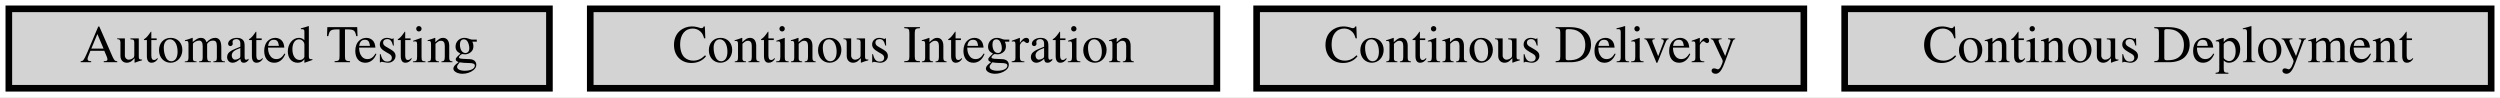
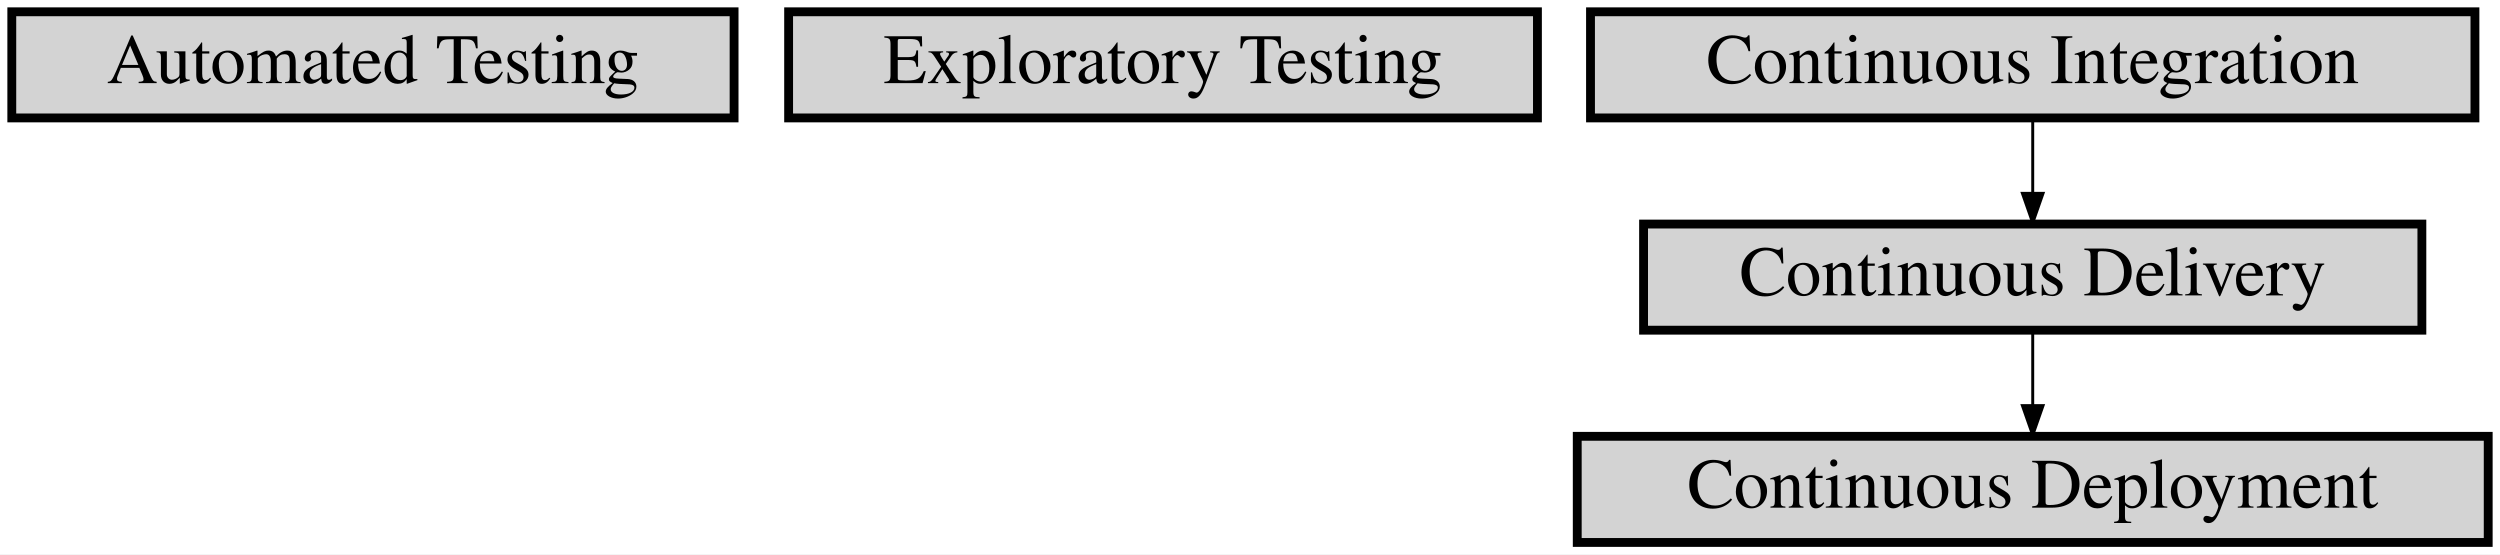
- <svg xmlns="http://www.w3.org/2000/svg" width="1133pt" height="44pt" viewBox="0.00 0.00 1133.00 44.00">
-   <g id="graph0" class="graph" transform="scale(1 1) rotate(0) translate(4 40)">
-     <polygon fill="#ffffff" stroke="transparent" points="-4,4 -4,-40 1129,-40 1129,4 -4,4" />
+ <svg xmlns="http://www.w3.org/2000/svg" width="848pt" height="188pt" viewBox="0.00 0.00 848.00 188.00">
+   <g id="graph0" class="graph" transform="scale(1 1) rotate(0) translate(4 184)">
+     <polygon fill="#ffffff" stroke="transparent" points="-4,4 -4,-184 844,-184 844,4 -4,4" />
    <g id="node1" class="node">
-       <polygon fill="#d3d3d3" stroke="#000000" stroke-width="3" points="245,-36 0,-36 0,0 245,0 245,-36" />
-       <text text-anchor="middle" x="122.5" y="-11.8" font-family="Times,serif" font-size="24.00" fill="#000000">Automated Testing</text>
+       <polygon fill="#d3d3d3" stroke="#000000" stroke-width="3" points="245,-180 0,-180 0,-144 245,-144 245,-180" />
+       <text text-anchor="middle" x="122.5" y="-155.8" font-family="Times,serif" font-size="24.00" fill="#000000">Automated Testing</text>
    </g>
    <g id="node2" class="node">
-       <polygon fill="#d3d3d3" stroke="#000000" stroke-width="3" points="547.5,-36 263.5,-36 263.5,0 547.5,0 547.5,-36" />
-       <text text-anchor="middle" x="405.5" y="-11.8" font-family="Times,serif" font-size="24.00" fill="#000000">Continous Integration</text>
+       <polygon fill="#d3d3d3" stroke="#000000" stroke-width="3" points="517.5,-180 263.5,-180 263.5,-144 517.5,-144 517.5,-180" />
+       <text text-anchor="middle" x="390.5" y="-155.8" font-family="Times,serif" font-size="24.00" fill="#000000">Exploratory Testing</text>
    </g>
    <g id="node3" class="node">
-       <polygon fill="#d3d3d3" stroke="#000000" stroke-width="3" points="813.5,-36 565.5,-36 565.5,0 813.5,0 813.5,-36" />
-       <text text-anchor="middle" x="689.5" y="-11.8" font-family="Times,serif" font-size="24.00" fill="#000000">Continous Delivery</text>
+       <polygon fill="#d3d3d3" stroke="#000000" stroke-width="3" points="835.5,-180 535.5,-180 535.5,-144 835.5,-144 835.5,-180" />
+       <text text-anchor="middle" x="685.5" y="-155.8" font-family="Times,serif" font-size="24.00" fill="#000000">Continuous Integration</text>
    </g>
    <g id="node4" class="node">
-       <polygon fill="#d3d3d3" stroke="#000000" stroke-width="3" points="1125,-36 832,-36 832,0 1125,0 1125,-36" />
-       <text text-anchor="middle" x="978.5" y="-11.8" font-family="Times,serif" font-size="24.00" fill="#000000">Continous Deployment</text>
+       <polygon fill="#d3d3d3" stroke="#000000" stroke-width="3" points="817.5,-108 553.5,-108 553.5,-72 817.5,-72 817.5,-108" />
+       <text text-anchor="middle" x="685.5" y="-83.8" font-family="Times,serif" font-size="24.00" fill="#000000">Continuous Delivery</text>
+     </g>
+     <g id="edge1" class="edge">
+       <path fill="none" stroke="#000000" d="M685.5,-143.831C685.5,-136.131 685.5,-126.974 685.5,-118.417" />
+       <polygon fill="#000000" stroke="#000000" points="689,-118.413 685.5,-108.413 682,-118.413 689,-118.413" />
+     </g>
+     <g id="node5" class="node">
+       <polygon fill="#d3d3d3" stroke="#000000" stroke-width="3" points="840,-36 531,-36 531,0 840,0 840,-36" />
+       <text text-anchor="middle" x="685.5" y="-11.8" font-family="Times,serif" font-size="24.00" fill="#000000">Continuous Deployment</text>
+     </g>
+     <g id="edge2" class="edge">
+       <path fill="none" stroke="#000000" d="M685.5,-71.831C685.5,-64.131 685.5,-54.974 685.5,-46.417" />
+       <polygon fill="#000000" stroke="#000000" points="689,-46.413 685.5,-36.413 682,-46.413 689,-46.413" />
    </g>
  </g>
</svg>
